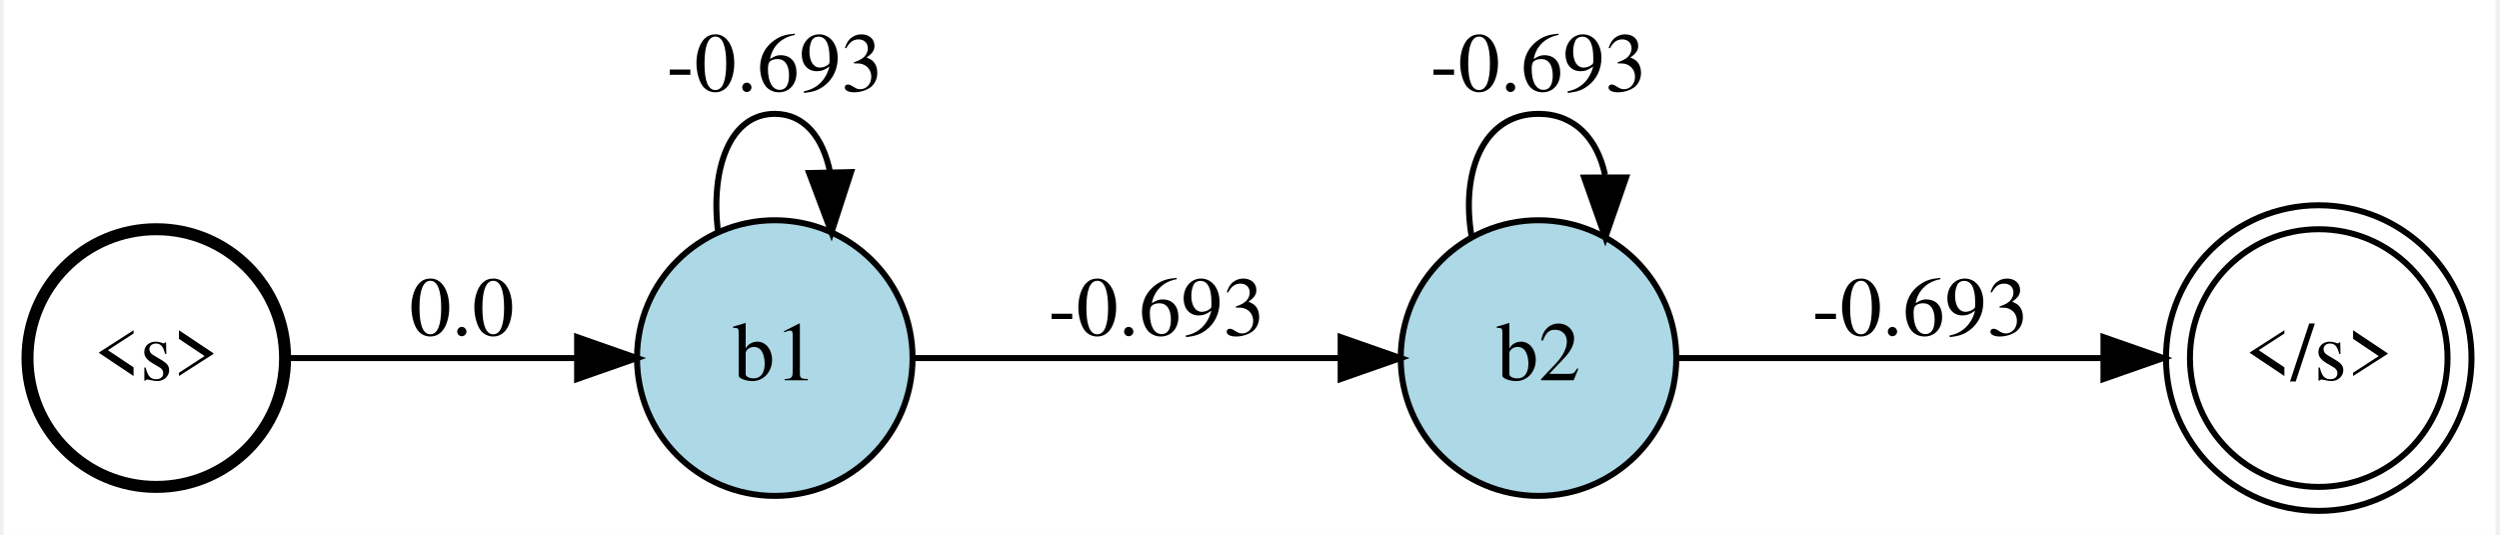
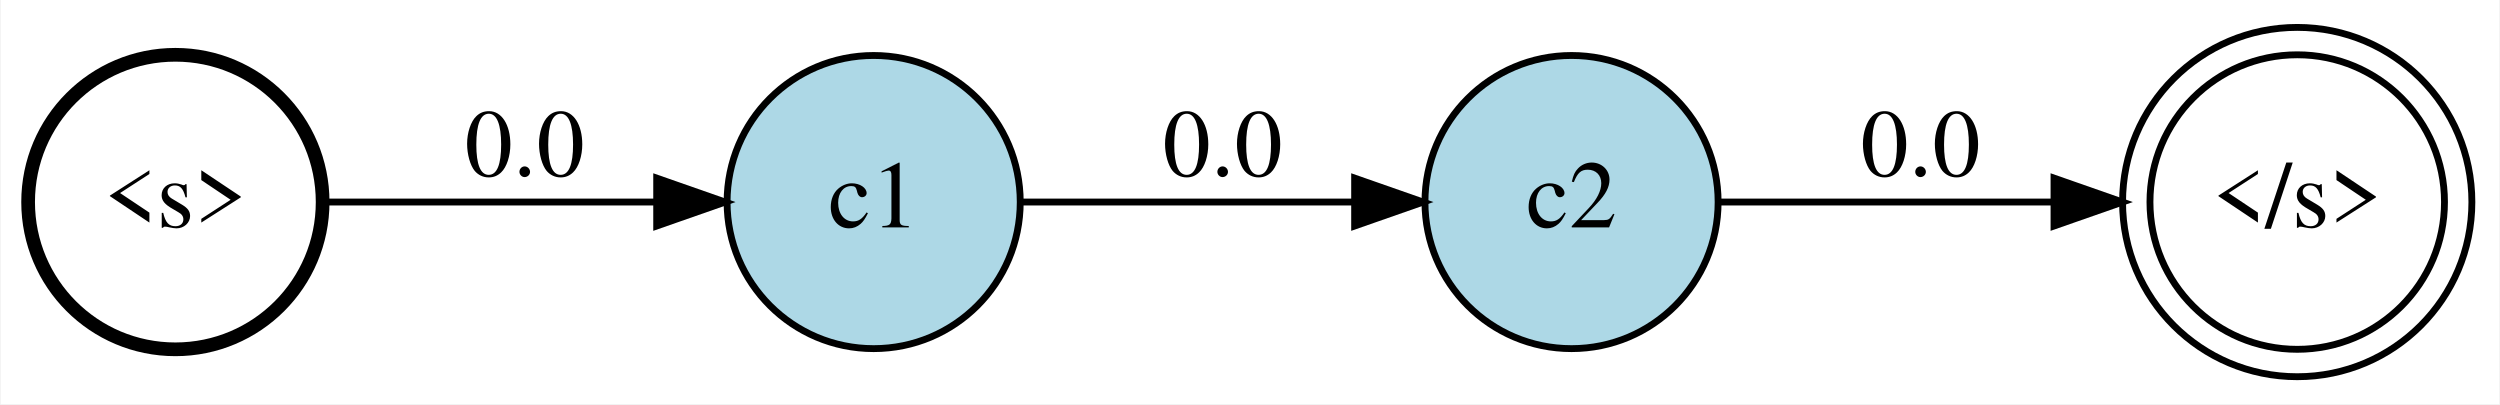
- <svg xmlns="http://www.w3.org/2000/svg" width="416pt" height="89pt" viewBox="0.00 0.00 415.99 89.25">
-   <g id="graph0" class="graph" transform="scale(1 1) rotate(0) translate(4 85.25)">
-     <polygon fill="white" stroke="transparent" points="-4,4 -4,-85.25 411.99,-85.25 411.99,4 -4,4" />
+ <svg xmlns="http://www.w3.org/2000/svg" width="365pt" height="59pt" viewBox="0.00 0.00 364.79 59.00">
+   <g id="graph0" class="graph" transform="scale(1 1) rotate(0) translate(4 55)">
+     <polygon fill="white" stroke="transparent" points="-4,4 -4,-55 360.79,-55 360.79,4 -4,4" />
    <g id="node1" class="node">
-       <ellipse fill="lightblue" stroke="black" cx="252.24" cy="-25.5" rx="23" ry="23" />
-       <text text-anchor="middle" x="252.24" y="-21.8" font-family="Times,serif" font-size="14.00">b2</text>
+       <ellipse fill="lightblue" stroke="black" cx="225.34" cy="-25.5" rx="21.4" ry="21.4" />
+       <text text-anchor="middle" x="225.34" y="-21.8" font-family="Times,serif" font-size="14.00">c2</text>
    </g>
-     <g id="edge2" class="edge">
-       <path fill="none" stroke="black" d="M241.1,-45.63C239.2,-56.42 242.92,-66.25 252.24,-66.25 258.36,-66.25 262.07,-62.01 263.35,-56.05" />
-       <polygon fill="black" stroke="black" points="266.86,-55.64 263.39,-45.63 259.86,-55.62 266.86,-55.64" />
-       <text text-anchor="middle" x="252.24" y="-70.05" font-family="Times,serif" font-size="14.00">-0.693</text>
+     <g id="node3" class="node">
+       <ellipse fill="none" stroke="black" cx="331.29" cy="-25.5" rx="21.5" ry="21.5" />
+       <ellipse fill="none" stroke="black" cx="331.29" cy="-25.5" rx="25.5" ry="25.5" />
+       <text text-anchor="middle" x="331.29" y="-21.8" font-family="Times,serif" font-size="14.00">&lt;/s&gt;</text>
+     </g>
+     <g id="edge3" class="edge">
+       <path fill="none" stroke="black" d="M246.88,-25.5C260.76,-25.5 279.44,-25.5 295.6,-25.5" />
+       <polygon fill="black" stroke="black" points="295.78,-29 305.78,-25.5 295.78,-22 295.78,-29" />
+       <text text-anchor="middle" x="276.29" y="-29.3" font-family="Times,serif" font-size="14.00">0.0</text>
    </g>
    <g id="node2" class="node">
-       <ellipse fill="none" stroke="black" cx="382.49" cy="-25.5" rx="21.5" ry="21.5" />
-       <ellipse fill="none" stroke="black" cx="382.49" cy="-25.5" rx="25.5" ry="25.5" />
-       <text text-anchor="middle" x="382.49" y="-21.8" font-family="Times,serif" font-size="14.00">&lt;/s&gt;</text>
-     </g>
-     <g id="edge1" class="edge">
-       <path fill="none" stroke="black" d="M275,-25.5C294.49,-25.5 323.45,-25.5 346.24,-25.5" />
-       <polygon fill="black" stroke="black" points="346.55,-29 356.55,-25.5 346.55,-22 346.55,-29" />
-       <text text-anchor="middle" x="315.99" y="-29.3" font-family="Times,serif" font-size="14.00">-0.693</text>
-     </g>
-     <g id="node3" class="node">
      <ellipse fill="none" stroke="black" stroke-width="2" cx="21.5" cy="-25.5" rx="21.5" ry="21.5" />
      <text text-anchor="middle" x="21.5" y="-21.8" font-family="Times,serif" font-size="14.00">&lt;s&gt;</text>
    </g>
    <g id="node4" class="node">
-       <ellipse fill="lightblue" stroke="black" cx="124.75" cy="-25.5" rx="23" ry="23" />
-       <text text-anchor="middle" x="124.75" y="-21.8" font-family="Times,serif" font-size="14.00">b1</text>
+       <ellipse fill="lightblue" stroke="black" cx="123.45" cy="-25.5" rx="21.4" ry="21.4" />
+       <text text-anchor="middle" x="123.45" y="-21.8" font-family="Times,serif" font-size="14.00">c1</text>
    </g>
-     <g id="edge3" class="edge">
-       <path fill="none" stroke="black" d="M43.48,-25.5C57.31,-25.5 75.71,-25.5 91.4,-25.5" />
-       <polygon fill="black" stroke="black" points="91.75,-29 101.75,-25.5 91.75,-22 91.75,-29" />
+     <g id="edge1" class="edge">
+       <path fill="none" stroke="black" d="M43.21,-25.5C57.15,-25.5 75.77,-25.5 91.46,-25.5" />
+       <polygon fill="black" stroke="black" points="91.77,-29 101.77,-25.5 91.77,-22 91.77,-29" />
      <text text-anchor="middle" x="72.5" y="-29.3" font-family="Times,serif" font-size="14.00">0.0</text>
    </g>
-     <g id="edge4" class="edge">
-       <path fill="none" stroke="black" d="M147.61,-25.5C167.37,-25.5 196.72,-25.5 219.15,-25.5" />
-       <polygon fill="black" stroke="black" points="219.21,-29 229.21,-25.5 219.21,-22 219.21,-29" />
-       <text text-anchor="middle" x="188.5" y="-29.3" font-family="Times,serif" font-size="14.00">-0.693</text>
-     </g>
-     <g id="edge5" class="edge">
-       <path fill="none" stroke="black" d="M115.29,-46.47C113.98,-56.92 117.13,-66.25 124.75,-66.25 129.75,-66.25 132.82,-62.23 133.98,-56.51" />
-       <polygon fill="black" stroke="black" points="137.48,-56.54 134.21,-46.47 130.48,-56.38 137.48,-56.54" />
-       <text text-anchor="middle" x="124.75" y="-70.05" font-family="Times,serif" font-size="14.00">-0.693</text>
+     <g id="edge2" class="edge">
+       <path fill="none" stroke="black" d="M145.15,-25.5C159.08,-25.5 177.69,-25.5 193.38,-25.5" />
+       <polygon fill="black" stroke="black" points="193.67,-29 203.67,-25.5 193.67,-22 193.67,-29" />
+       <text text-anchor="middle" x="174.4" y="-29.3" font-family="Times,serif" font-size="14.00">0.0</text>
    </g>
  </g>
</svg>
